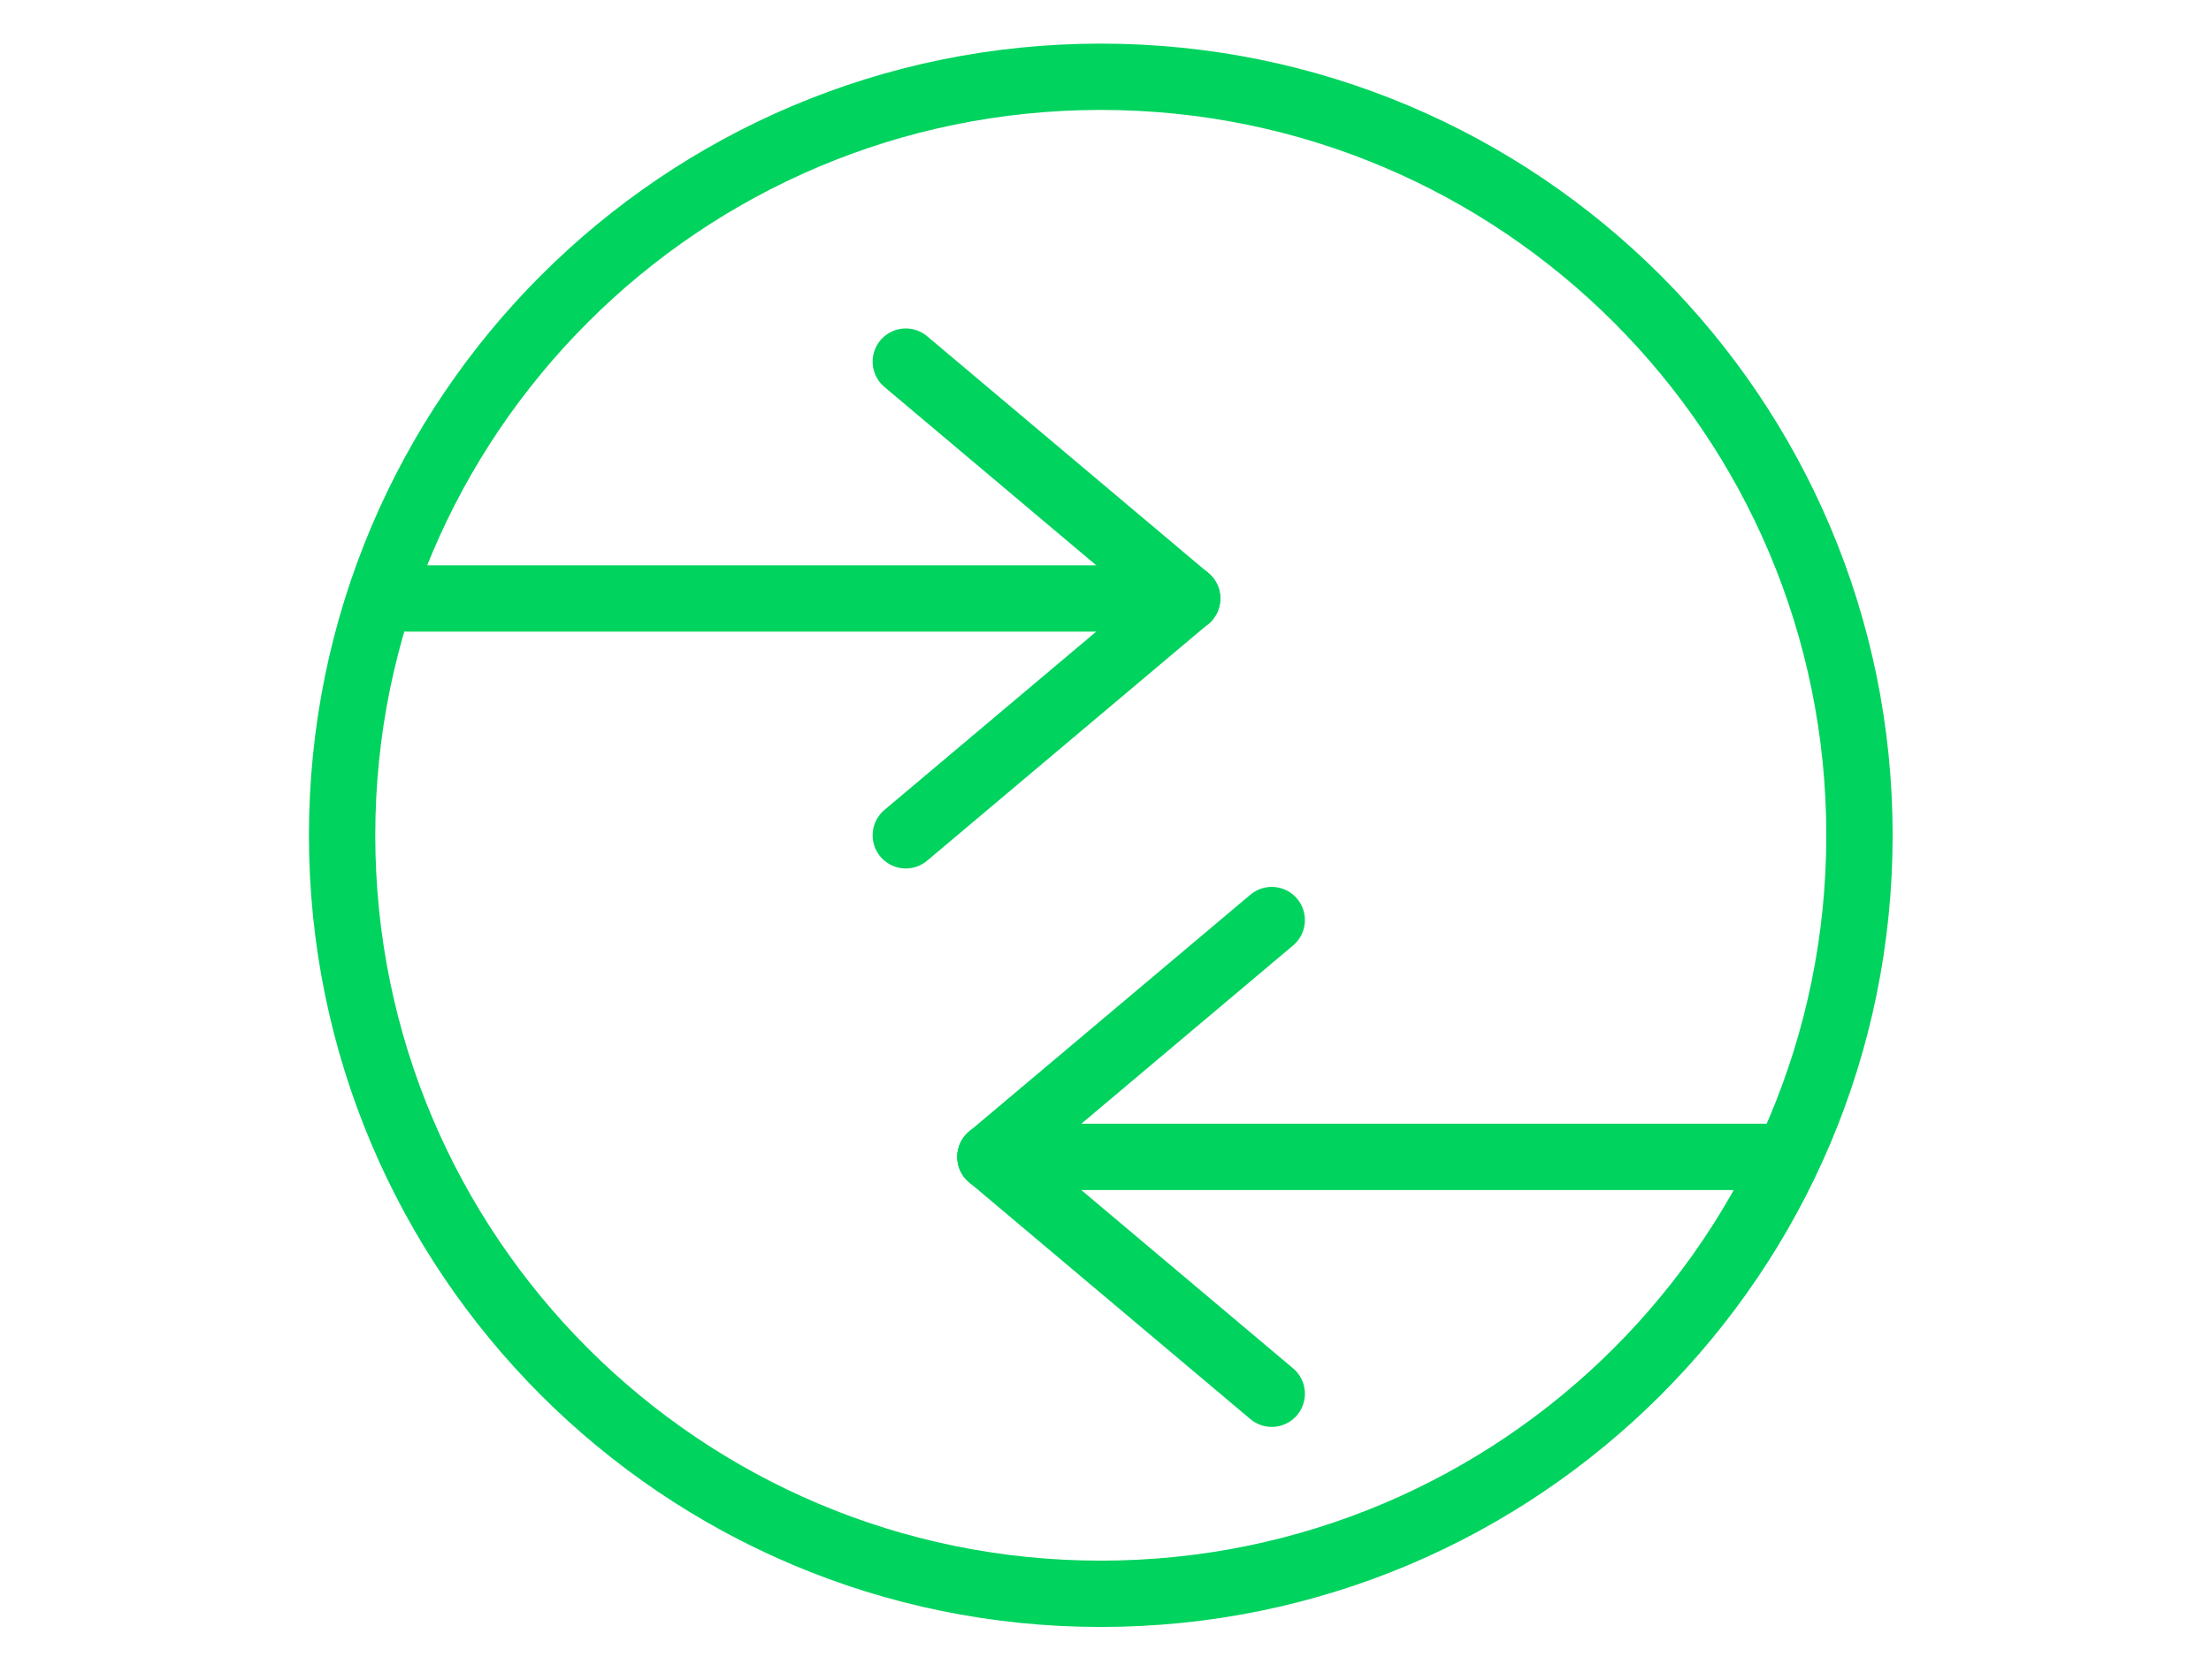
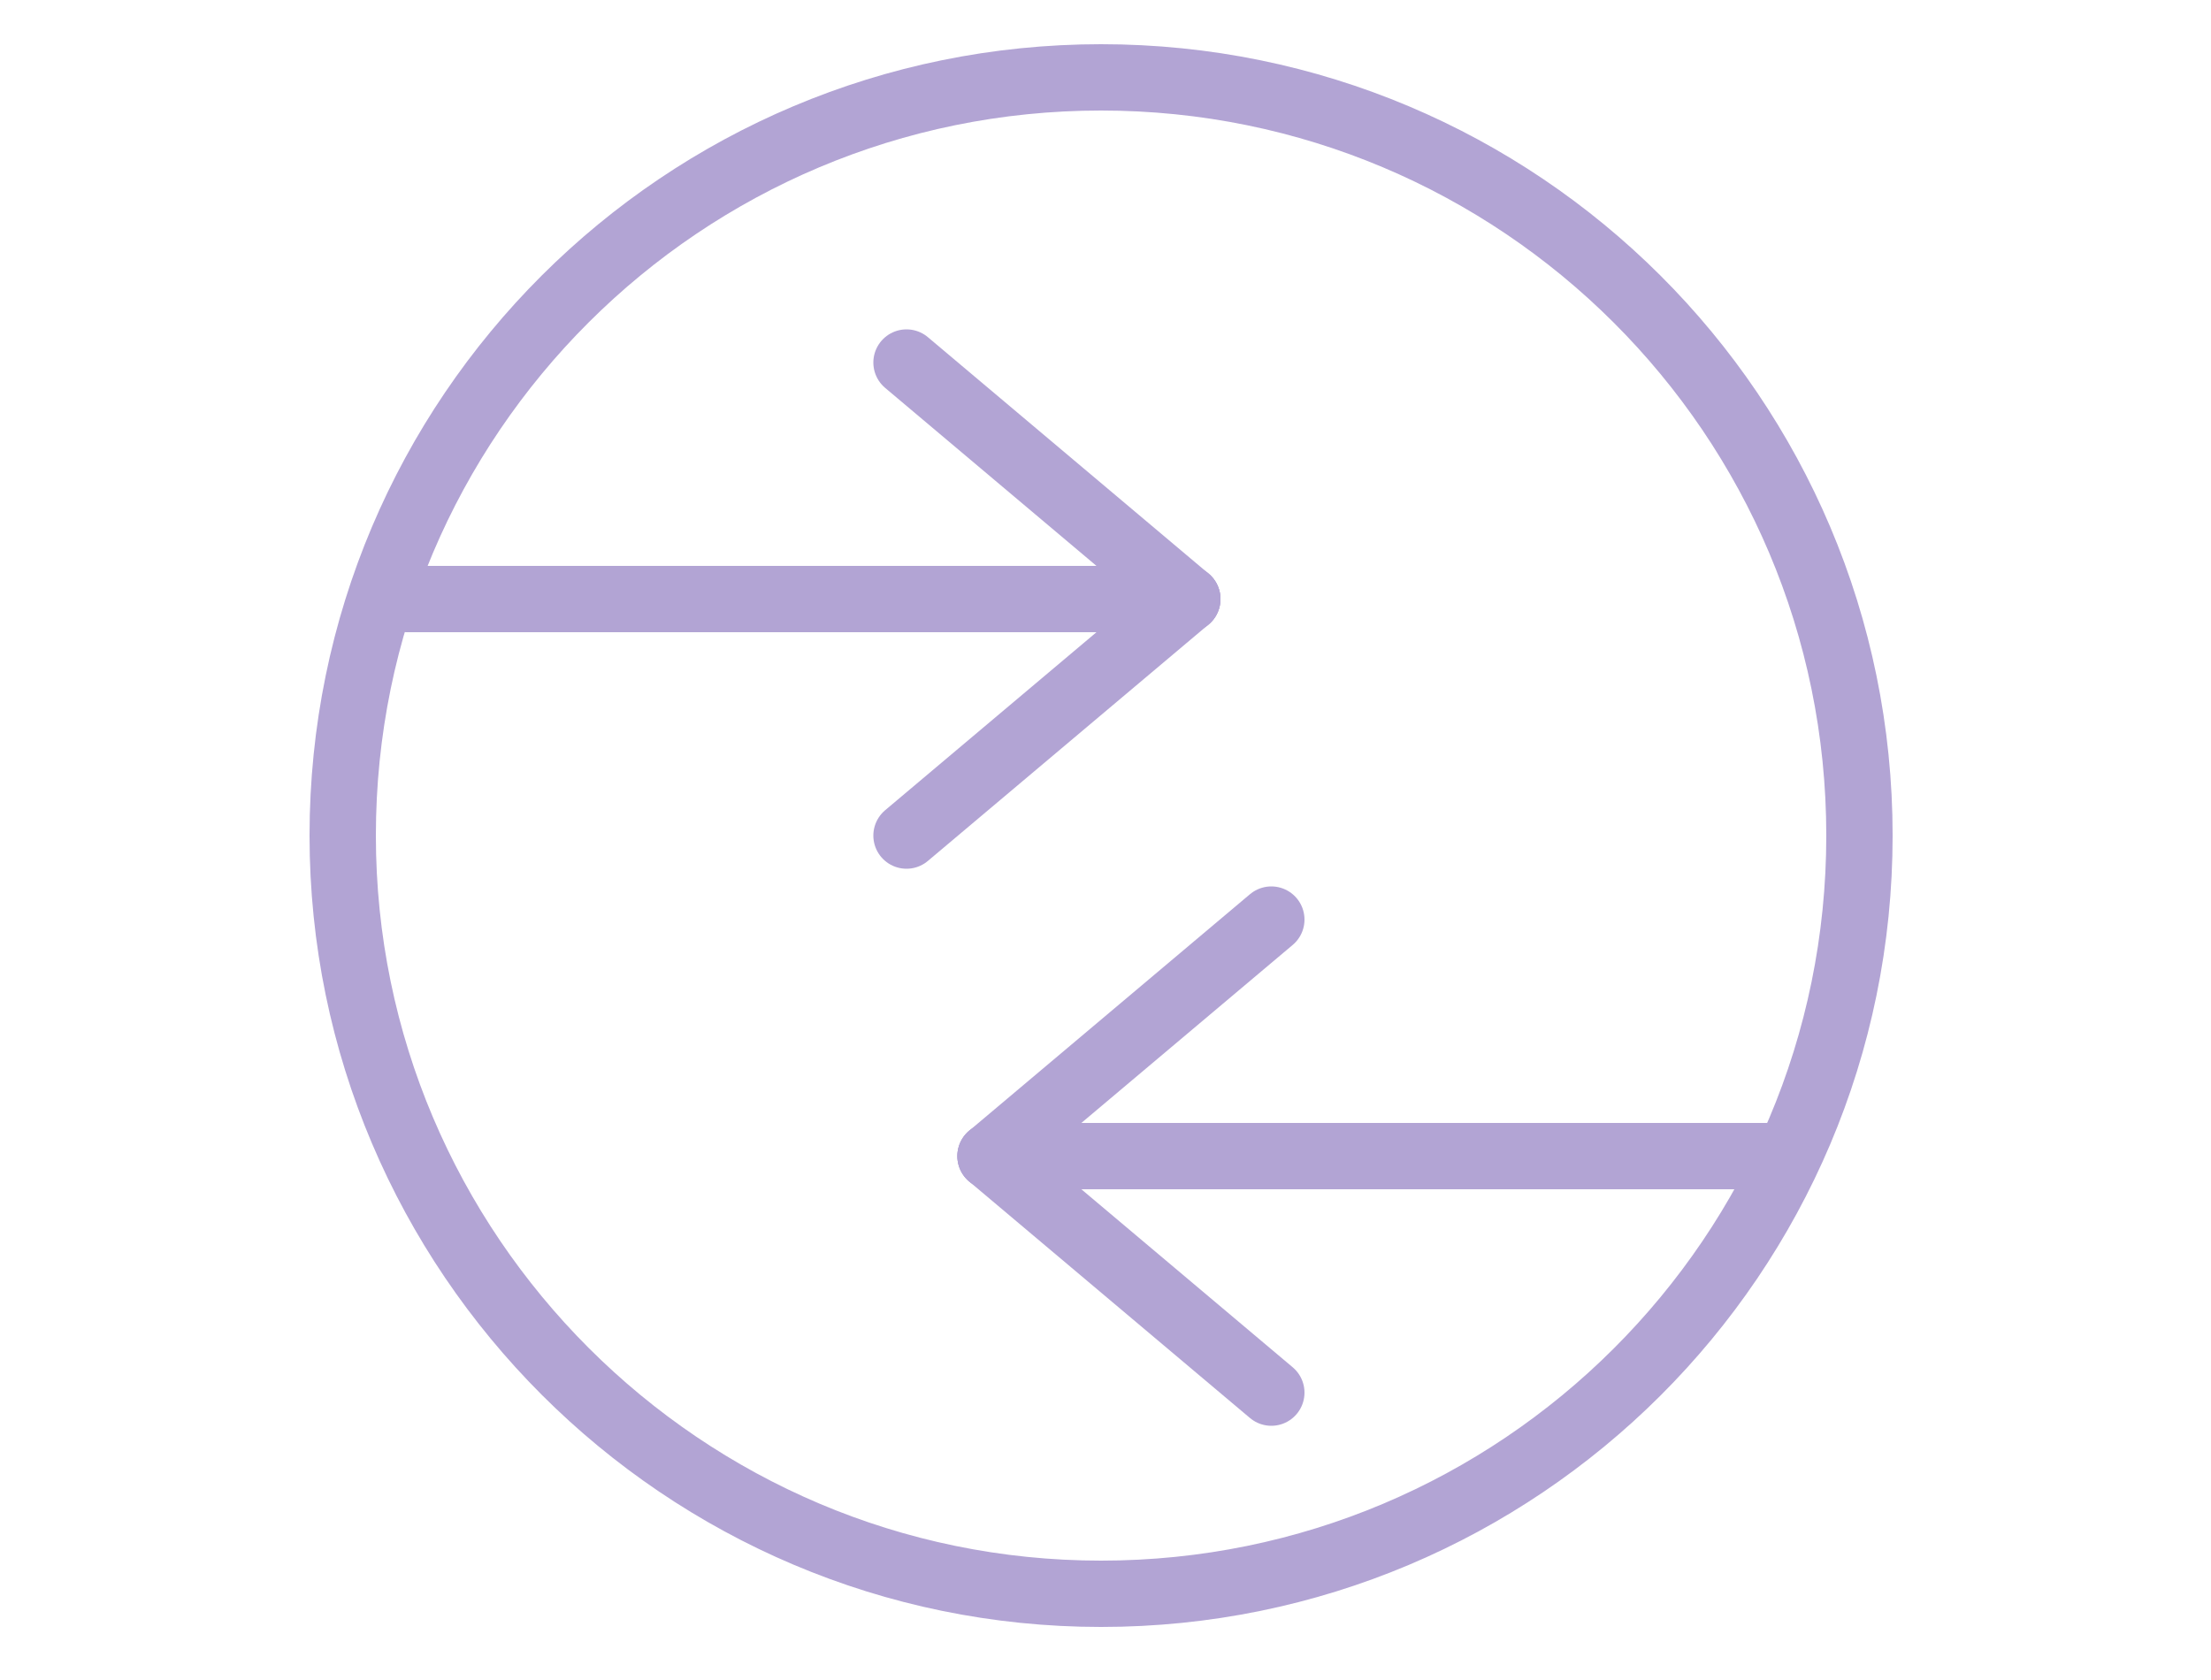
- <svg xmlns="http://www.w3.org/2000/svg" id="picto" width="100" height="76" viewBox="0 0 100 76">
-   <rect id="Rectangle" width="100" height="76" fill="none" />
-   <g id="picto-2" data-name="picto" transform="translate(15 3)">
-     <path id="Stroke_1" data-name="Stroke 1" d="M68.628,34.314A34.314,34.314,0,1,1,34.315,0,34.314,34.314,0,0,1,68.628,34.314Z" transform="translate(0.473 0.473)" fill="none" stroke="#00D35E" stroke-linecap="round" stroke-linejoin="round" stroke-miterlimit="10" stroke-width="3" />
-     <path id="Stroke_3" data-name="Stroke 3" d="M35.267.473H0" transform="translate(3.423 23.6)" fill="none" stroke="#00D35E" stroke-linecap="round" stroke-linejoin="round" stroke-miterlimit="10" stroke-width="3" />
-     <path id="Stroke_5" data-name="Stroke 5" d="M12.722,0,0,10.714" transform="translate(25.968 24.073)" fill="none" stroke="#00D35E" stroke-linecap="round" stroke-linejoin="round" stroke-miterlimit="10" stroke-width="3" />
-     <path id="Stroke_7" data-name="Stroke 7" d="M12.722,10.714,0,0" transform="translate(25.968 13.359)" fill="none" stroke="#00D35E" stroke-linecap="round" stroke-linejoin="round" stroke-miterlimit="10" stroke-width="3" />
-     <path id="Stroke_9" data-name="Stroke 9" d="M0,10.714,12.723,0" transform="translate(29.796 38.622)" fill="none" stroke="#00D35E" stroke-linecap="round" stroke-linejoin="round" stroke-miterlimit="10" stroke-width="3" />
-     <path id="Stroke_11" data-name="Stroke 11" d="M0,0,12.723,10.714" transform="translate(29.796 49.336)" fill="none" stroke="#00D35E" stroke-linecap="round" stroke-linejoin="round" stroke-miterlimit="10" stroke-width="3" />
-     <path id="Stroke_13" data-name="Stroke 13" d="M35.268.473H0" transform="translate(29.796 48.863)" fill="none" stroke="#00D35E" stroke-linecap="round" stroke-linejoin="round" stroke-miterlimit="10" stroke-width="3" />
+ <svg xmlns="http://www.w3.org/2000/svg" version="1.1" id="picto" x="0px" y="0px" viewBox="0 0 100 76" style="enable-background:new 0 0 100 76;" xml:space="preserve">
+   <style type="text/css">
+ 	.st0{fill:none;}
+ 	.st1{fill:none;stroke:#B2A4D4;stroke-width:3;stroke-linecap:round;stroke-linejoin:round;stroke-miterlimit:10;}
+ </style>
+   <rect id="Rectangle" class="st0" width="100" height="76" />
+   <g id="picto-2" transform="translate(15 3)">
+     <path id="Stroke_1" class="st1" d="M69.1,34.8c0,19-15.4,34.3-34.3,34.3S0.5,53.7,0.5,34.8c0-19,15.4-34.3,34.3-34.3c0,0,0,0,0,0   C53.7,0.5,69.1,15.8,69.1,34.8z" />
+     <path id="Stroke_3" class="st1" d="M38.7,24.1H3.4" />
+     <path id="Stroke_5" class="st1" d="M38.7,24.1L26,34.8" />
+     <path id="Stroke_7" class="st1" d="M38.7,24.1L26,13.4" />
+     <path id="Stroke_9" class="st1" d="M29.8,49.3l12.7-10.7" />
+     <path id="Stroke_11" class="st1" d="M29.8,49.3L42.5,60" />
+     <path id="Stroke_13" class="st1" d="M65.1,49.3H29.8" />
  </g>
</svg>
